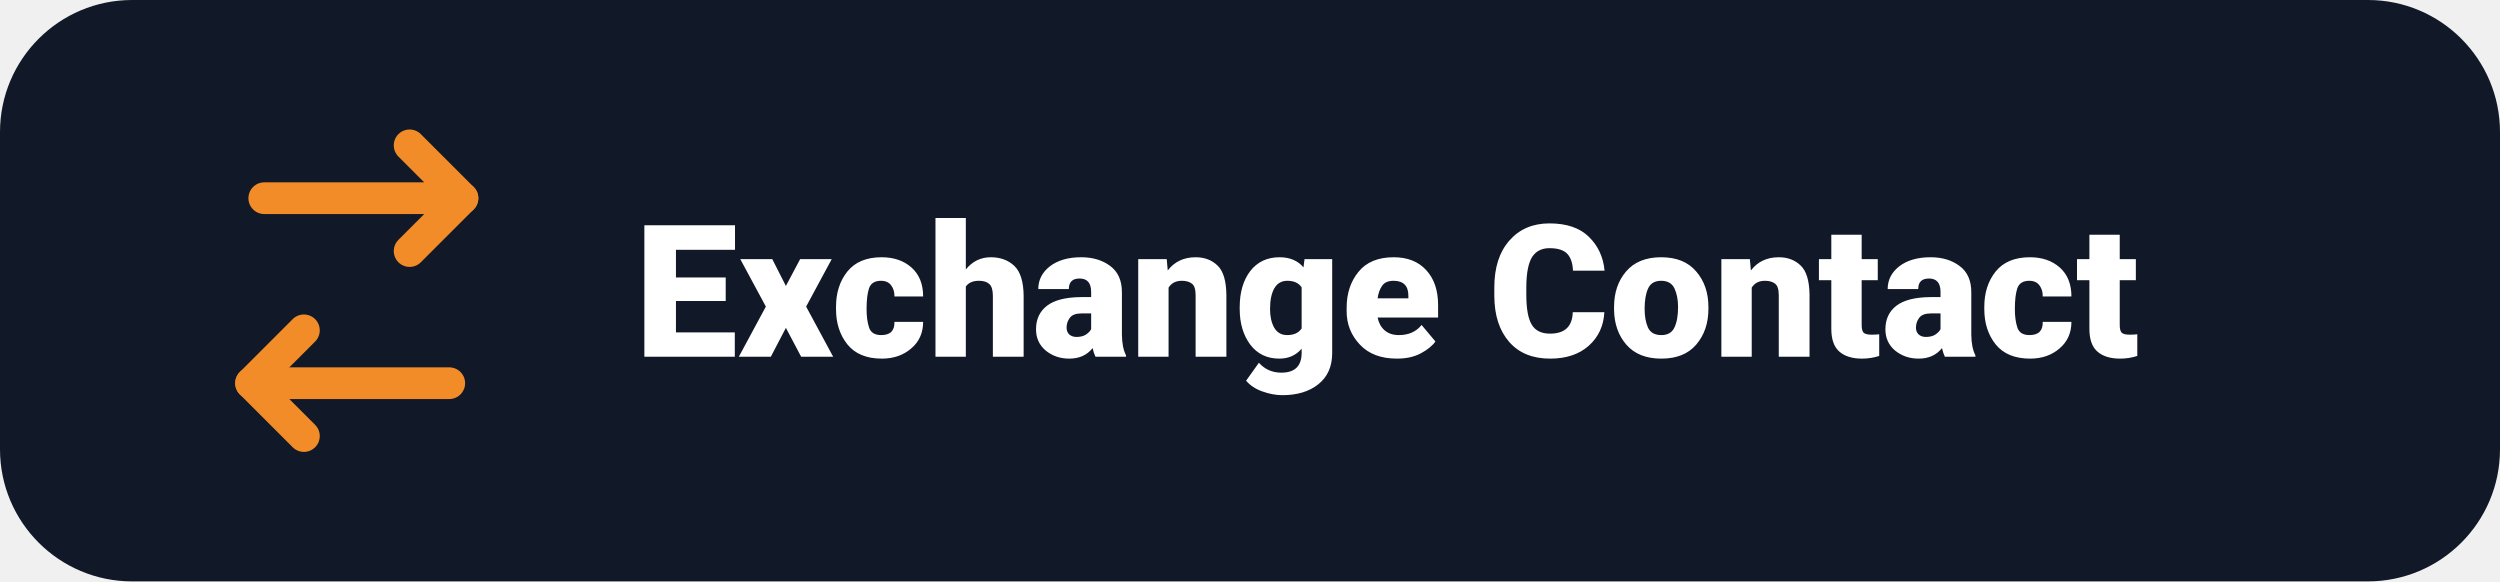
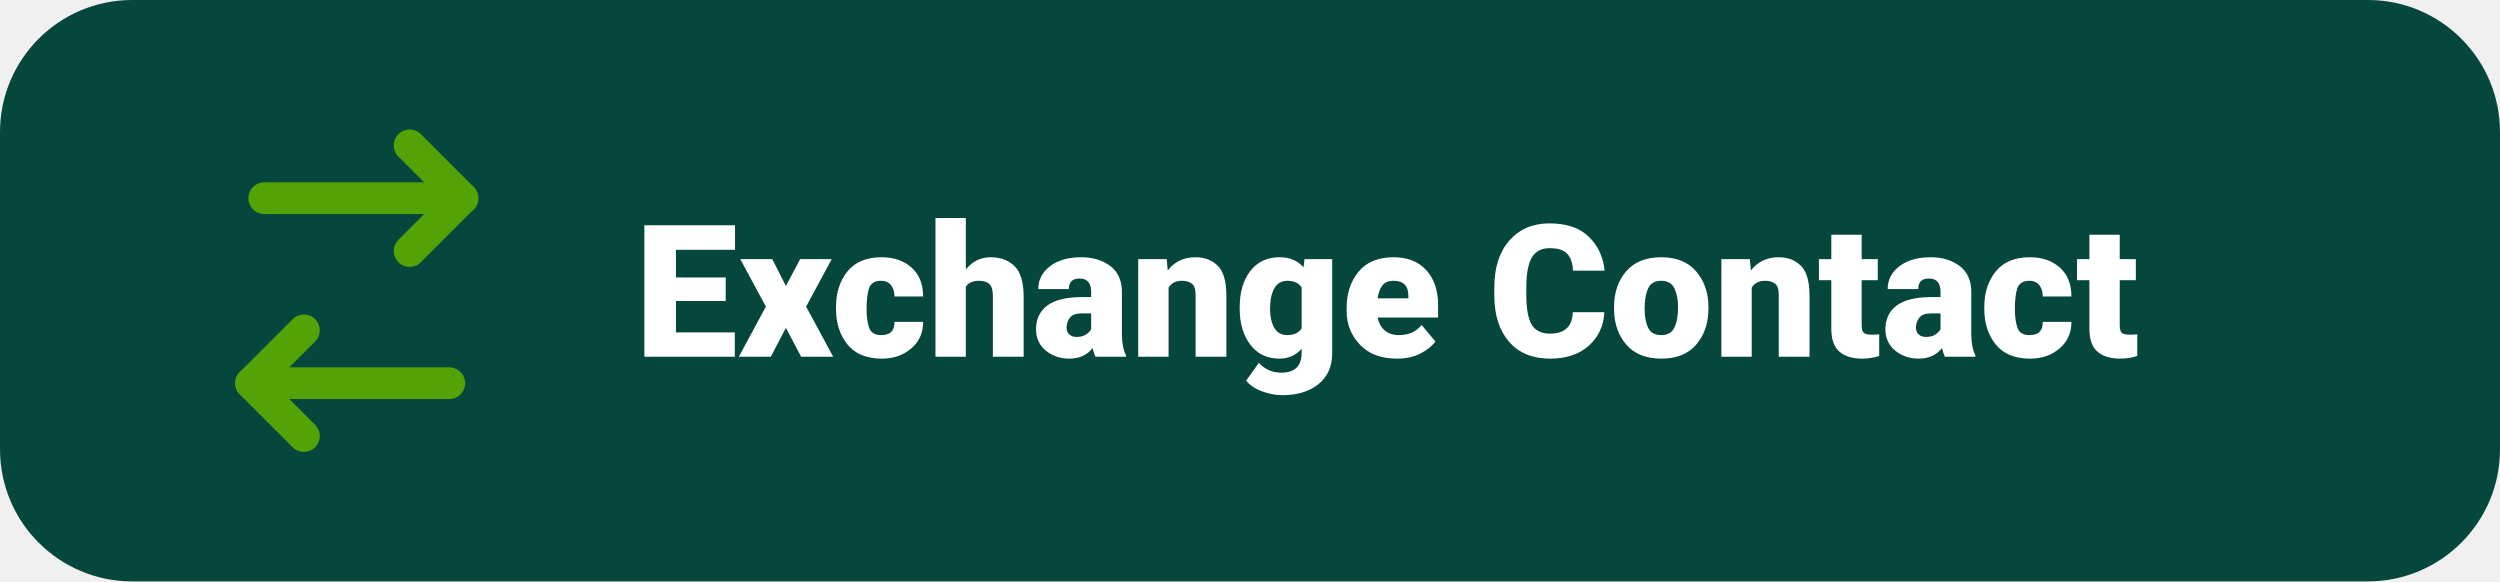
<svg xmlns="http://www.w3.org/2000/svg" width="189.2" height="44" viewBox="0 0 189.2 44">
-   <rect width="189.2" height="44" rx="10" fill="#111827" />
-   <g fill="none" stroke="#f28c28" stroke-width="2.4" stroke-linecap="round" stroke-linejoin="round">
+   <rect width="189.2" height="44" rx="10" fill="#05463d" />
+   <g fill="none" stroke="#54a306" stroke-width="2.4" stroke-linecap="round" stroke-linejoin="round">
    <path d="M20 15h15l-4-4" />
    <path d="M34 29H19l4 4" />
    <path d="M35 15l-4 4" />
    <path d="M19 29l4-4" />
  </g>
  <text x="48" y="27" font-family="Roboto, Arial, sans-serif" font-size="14" font-weight="800" fill="#ffffff">Exchange Contact</text>
</svg>
